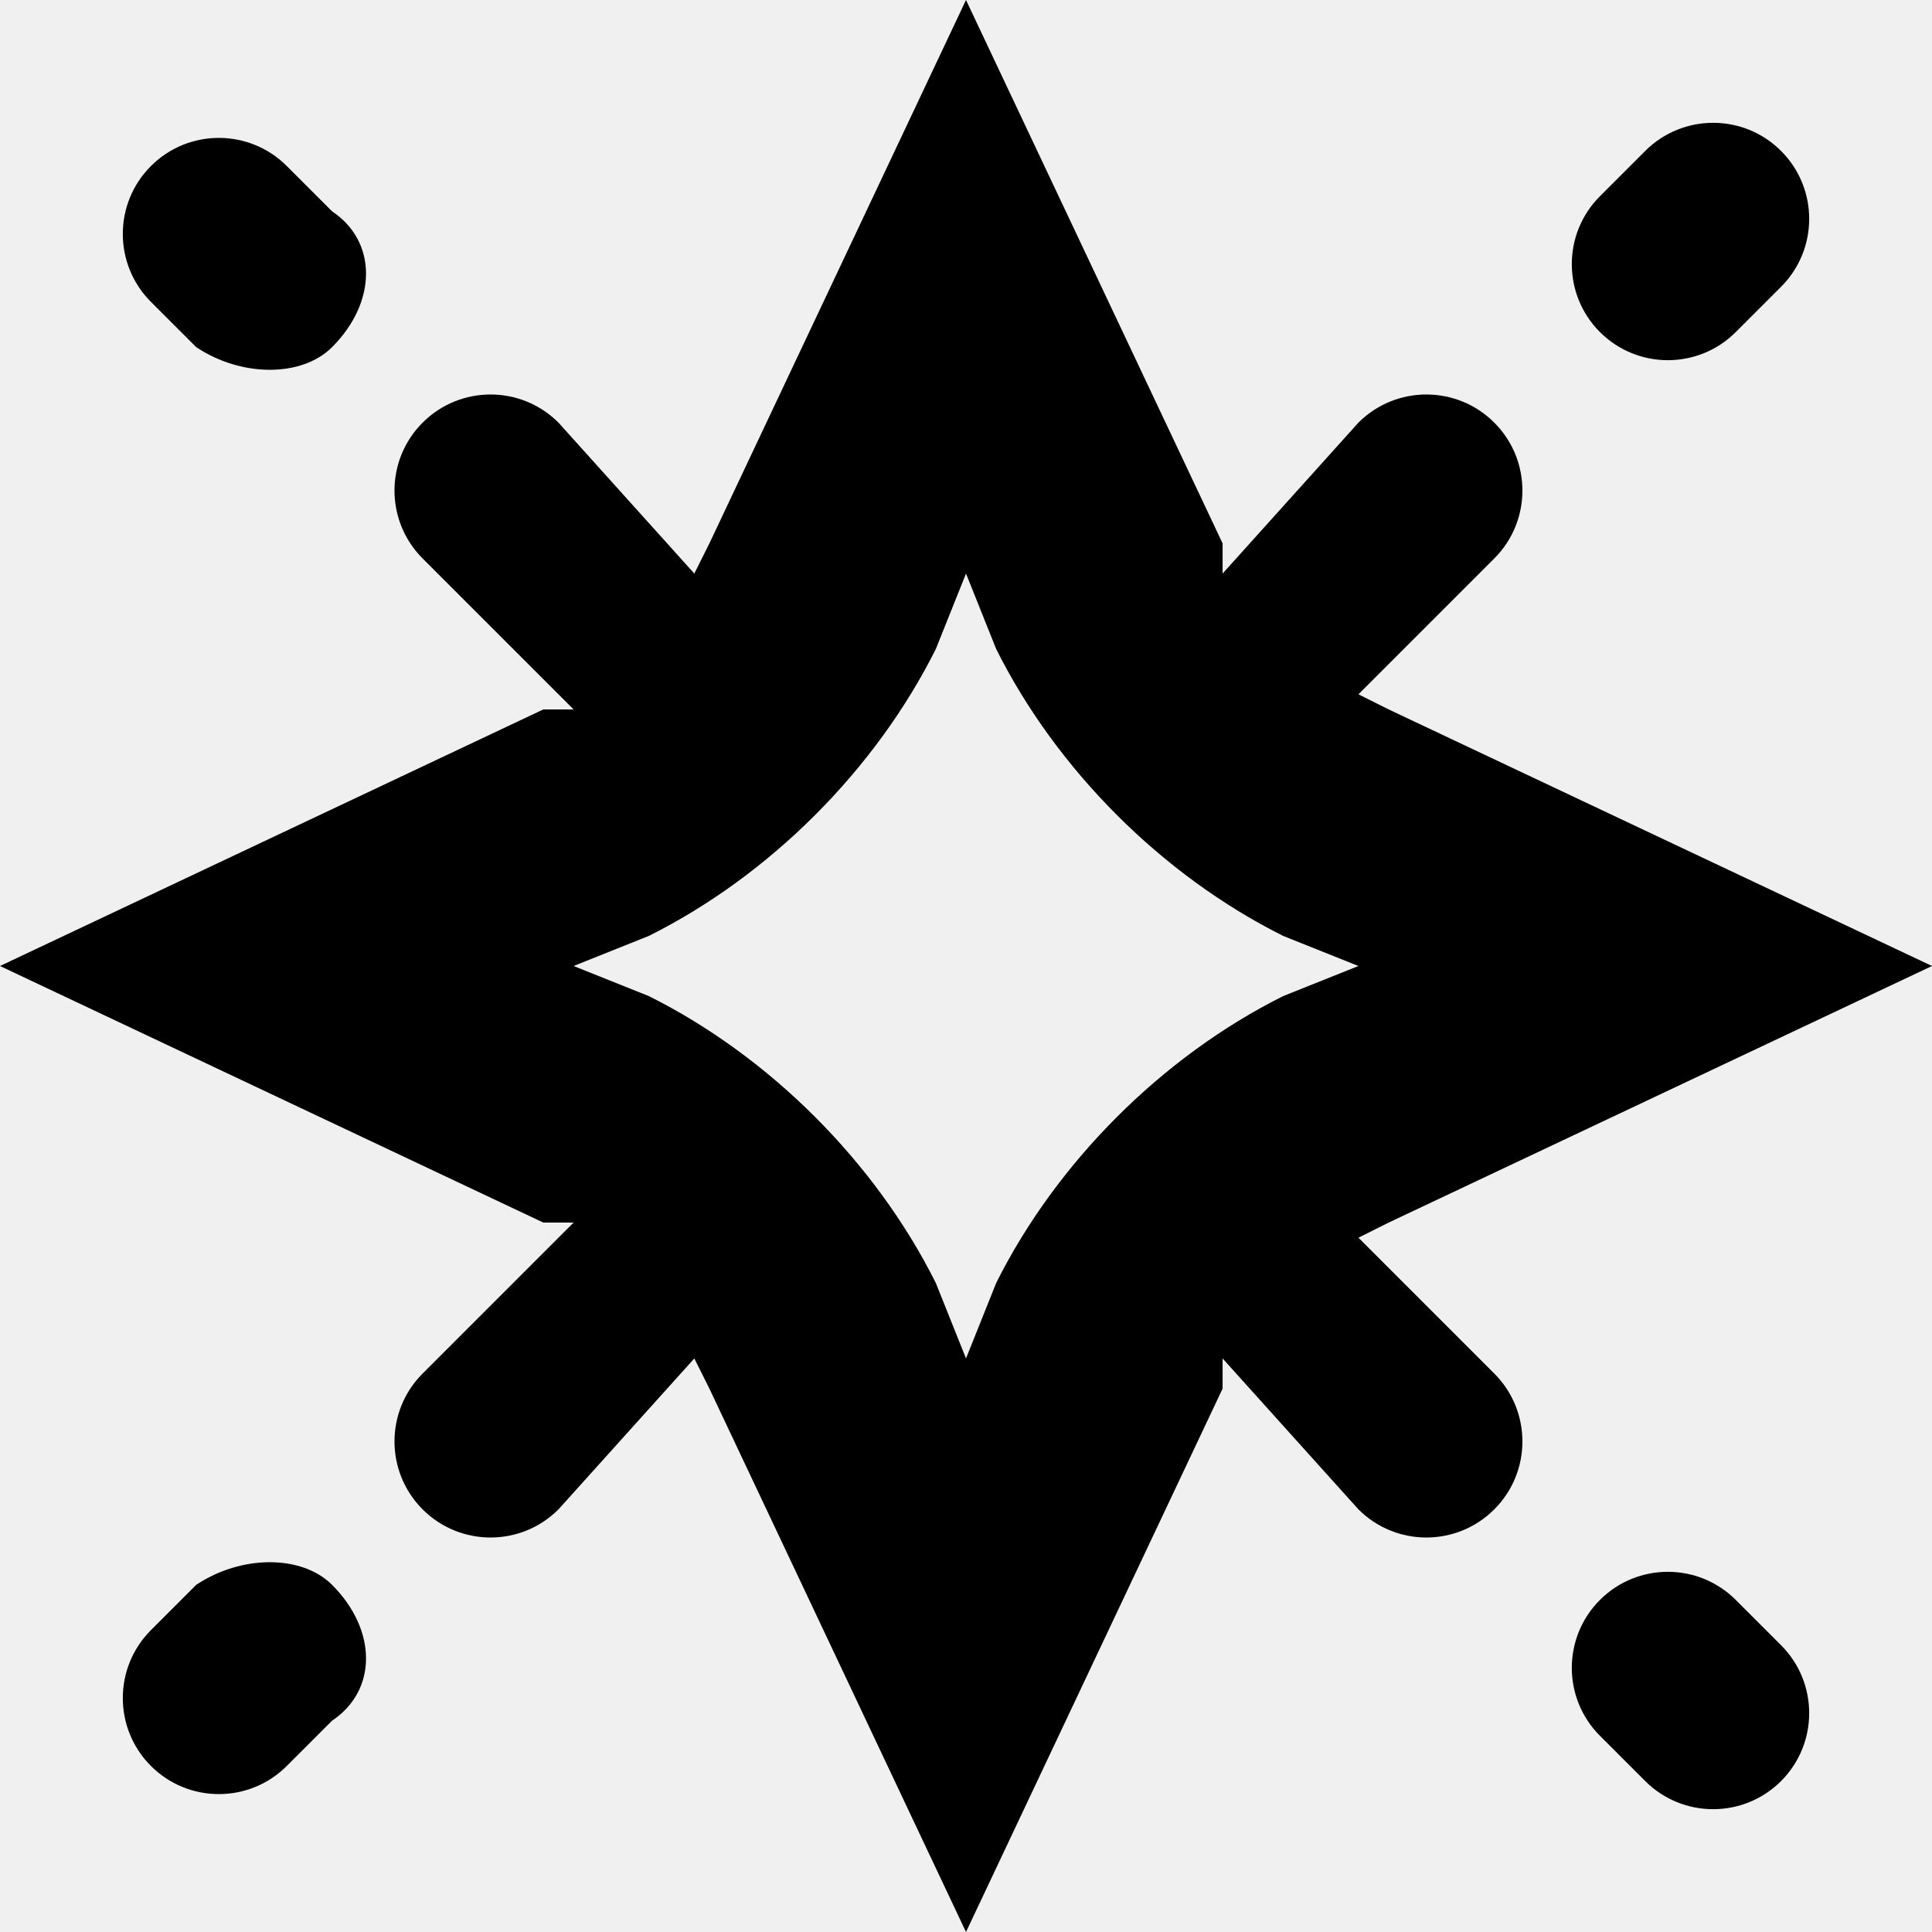
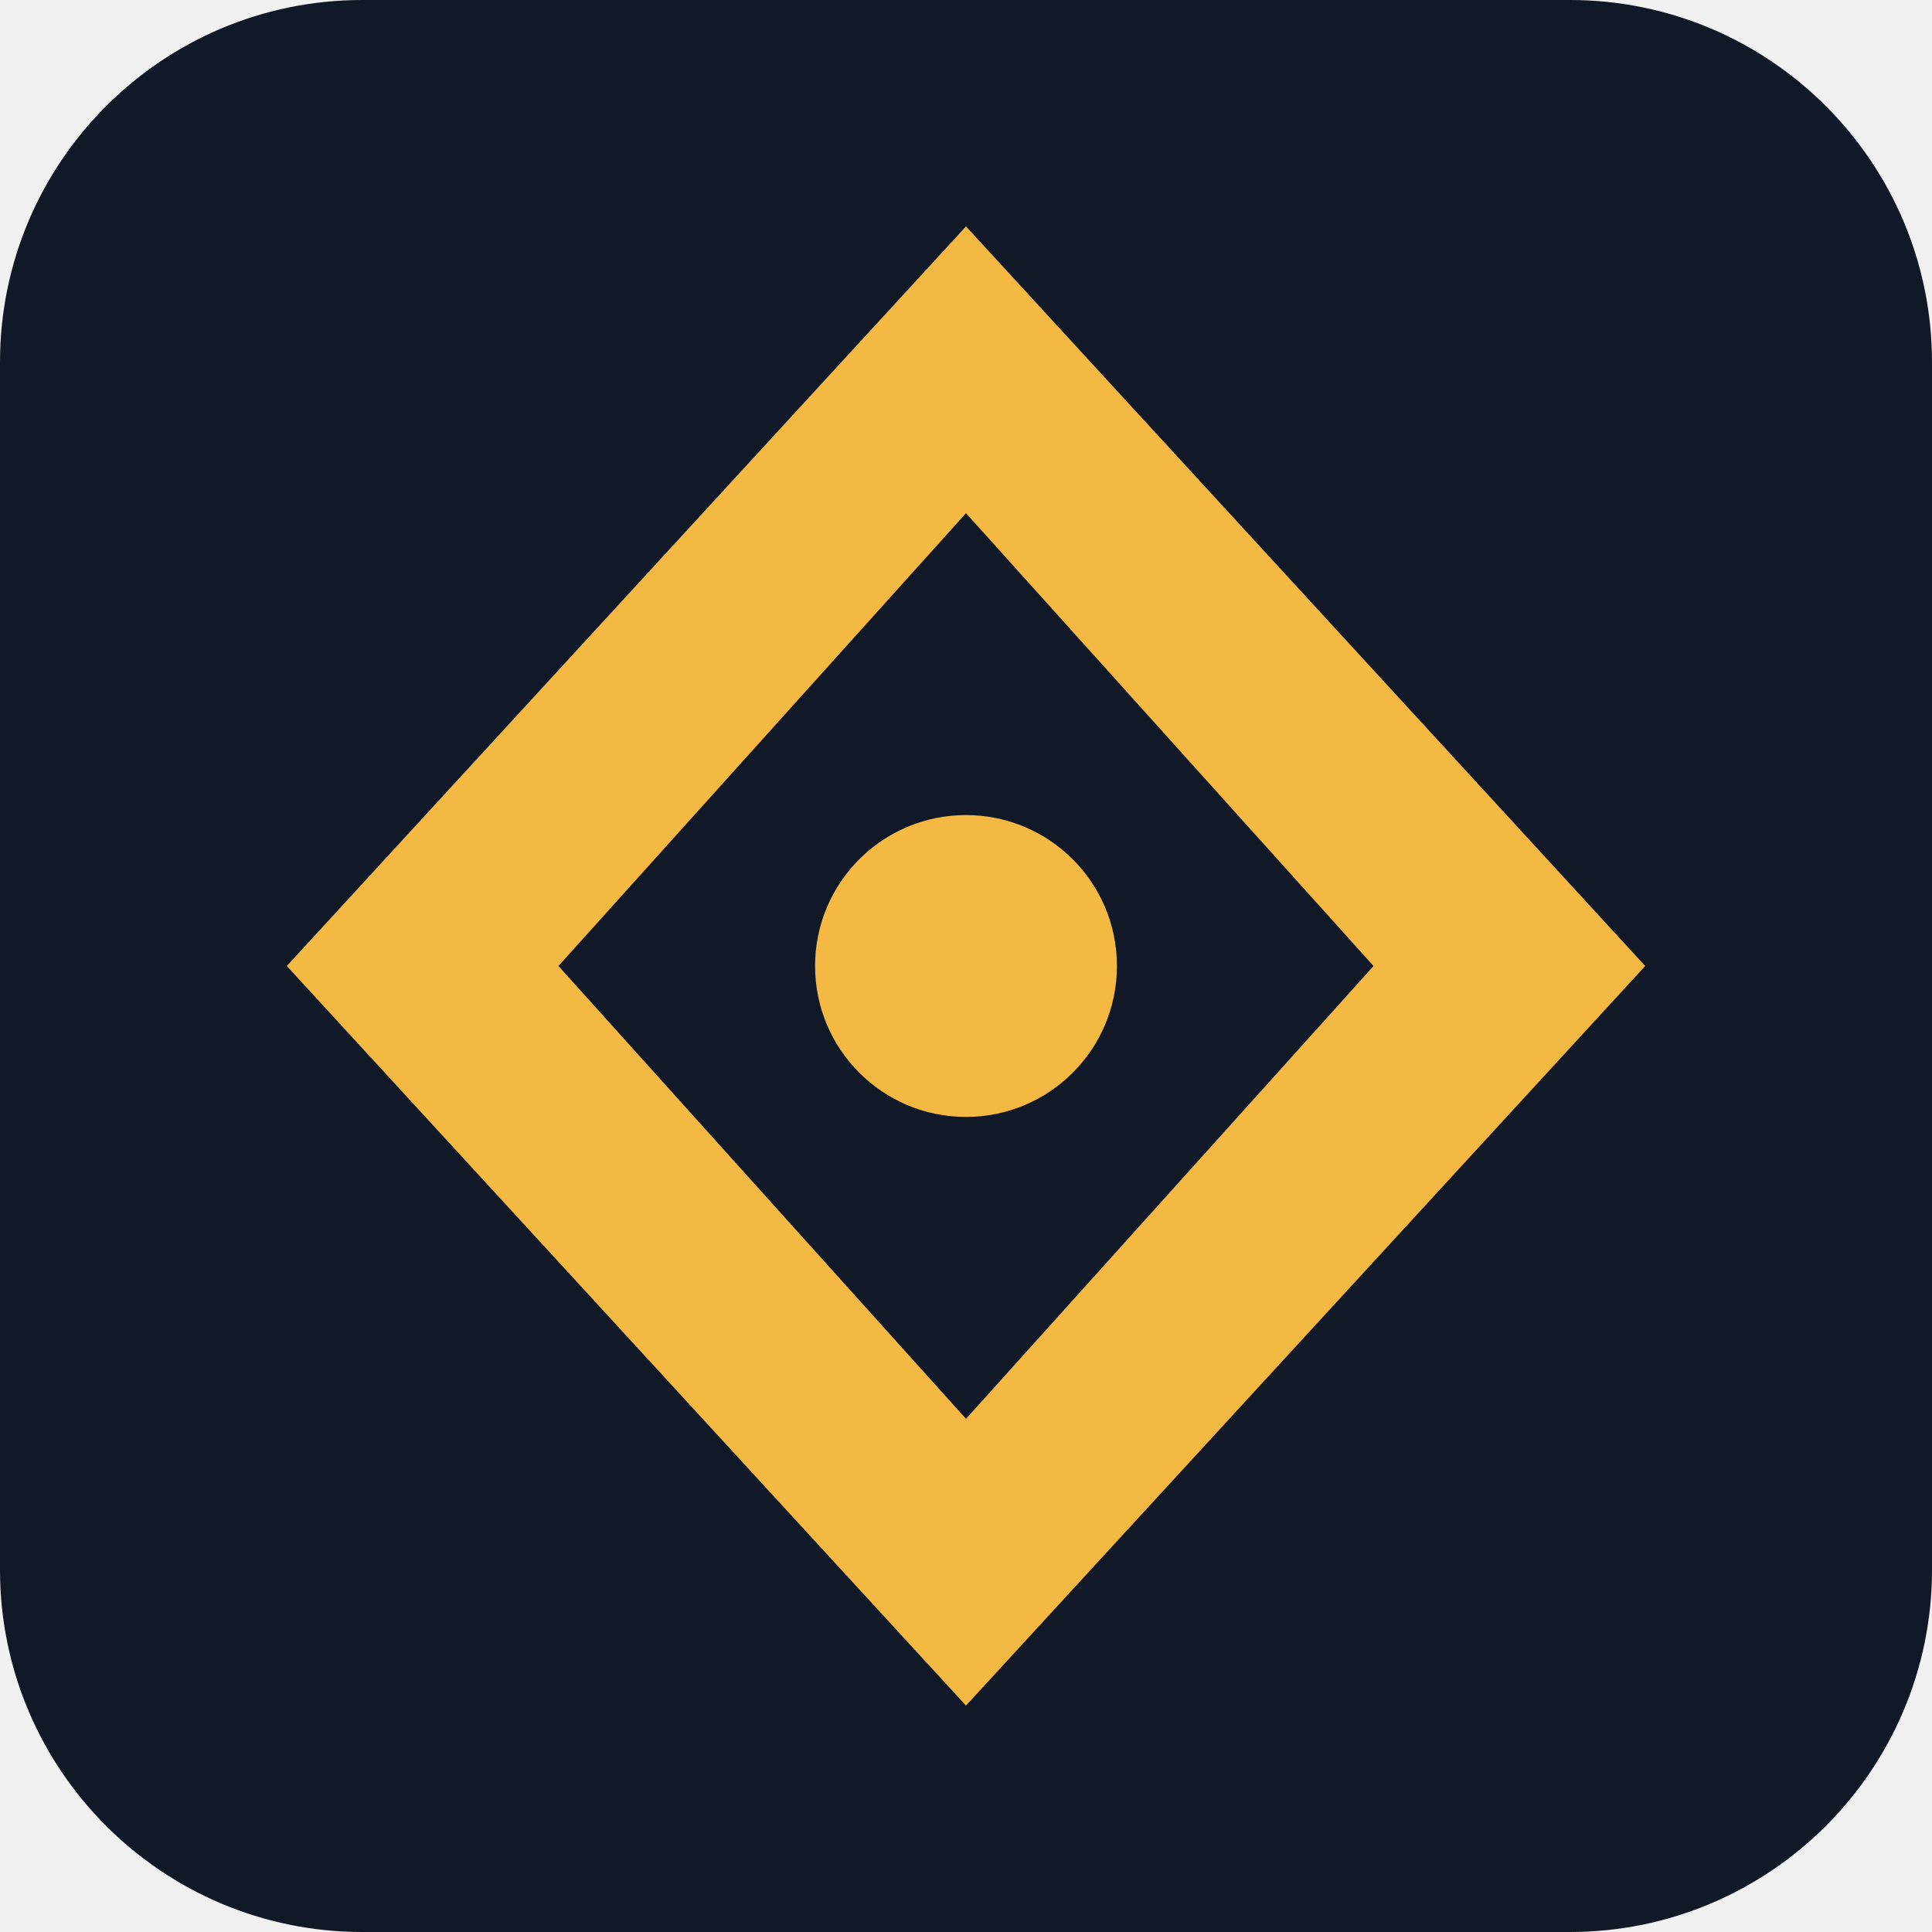
- <svg xmlns="http://www.w3.org/2000/svg" viewBox="0 0 128 128">
-   <path fill-rule="evenodd" d="M81 36 64 0 47 36l-1 2-9-10a6 6 0 0 0-9 9l10 10h-2L0 64l36 17h2L28 91a6 6 0 1 0 9 9l9-10 1 2 17 36 17-36v-2l9 10a6 6 0 1 0 9-9l-9-9 2-1 36-17-36-17-2-1 9-9a6 6 0 1 0-9-9l-9 10v-2Zm-17 2-2 5c-4 8-11 15-19 19l-5 2 5 2c8 4 15 11 19 19l2 5 2-5c4-8 11-15 19-19l5-2-5-2c-8-4-15-11-19-19l-2-5Z" clip-rule="evenodd" />
-   <path d="M118 19a6 6 0 0 0-9-9l-3 3a6 6 0 1 0 9 9l3-3Zm-96 4c-2 2-6 2-9 0l-3-3a6 6 0 1 1 9-9l3 3c3 2 3 6 0 9Zm0 82c-2-2-6-2-9 0l-3 3a6 6 0 1 0 9 9l3-3c3-2 3-6 0-9Zm96 4a6 6 0 0 1-9 9l-3-3a6 6 0 1 1 9-9l3 3Z" />
-   <style>path{fill:#000}@media (prefers-color-scheme:dark){path{fill:#fff}}</style>
+ <svg xmlns="http://www.w3.org/2000/svg" viewBox="0 0 128 128" role="img" aria-label="DevOps Gold">
+   <rect width="128" height="128" rx="24" fill="#111827" />
+   <path d="M64 15 109 64 64 113 19 64 64 15Z" fill="#F4B942" />
+   <path d="M64 34 91 64 64 94 37 64 64 34Z" fill="#111827" />
+   <circle cx="64" cy="64" r="10" fill="#F4B942" />
</svg>
